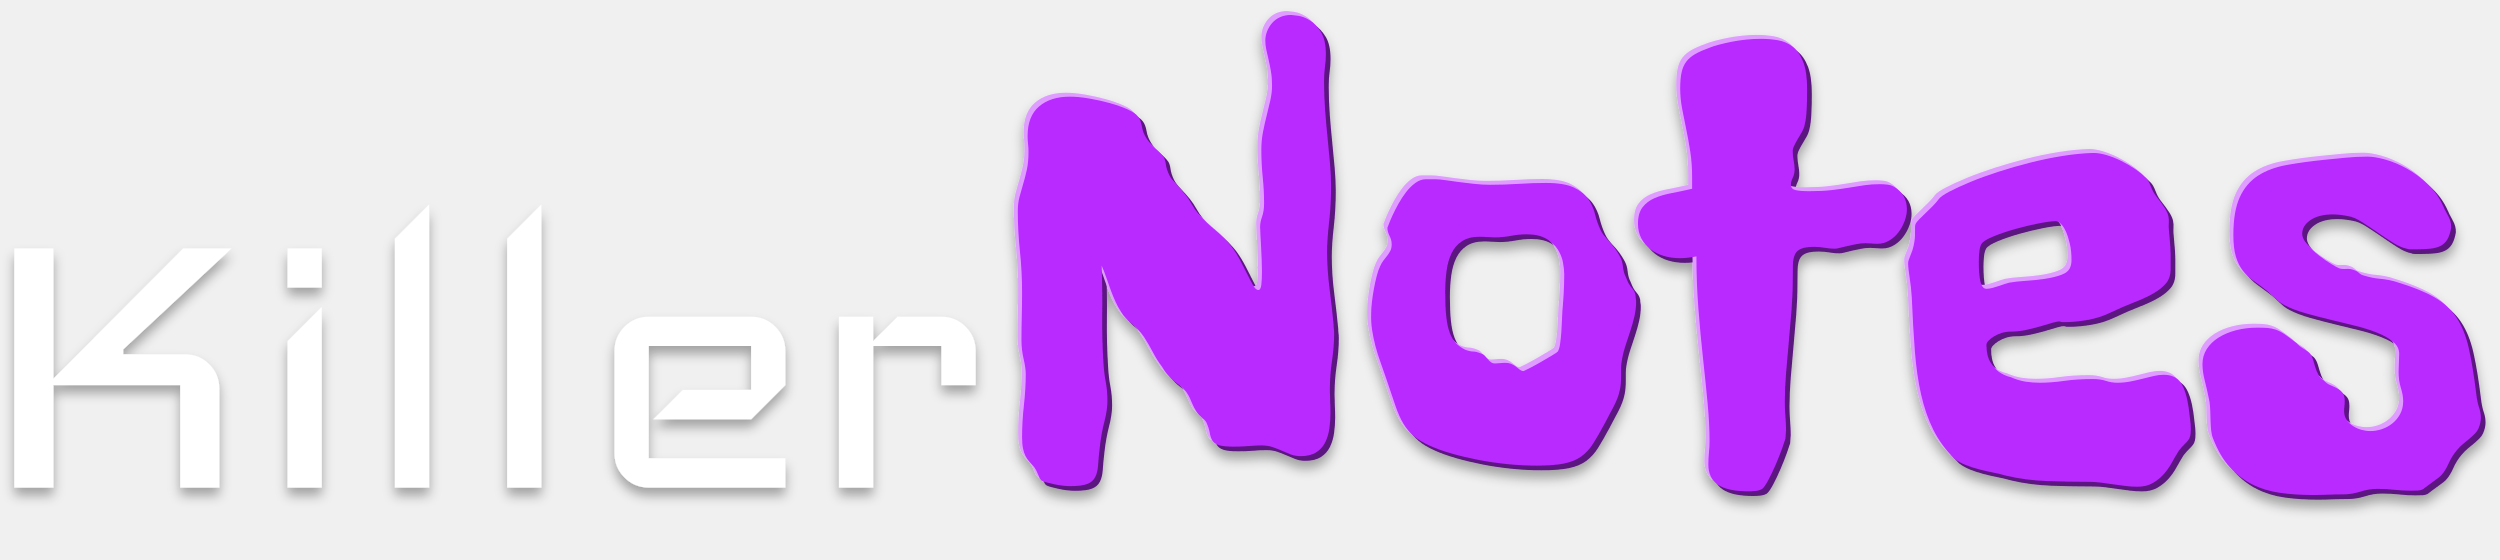
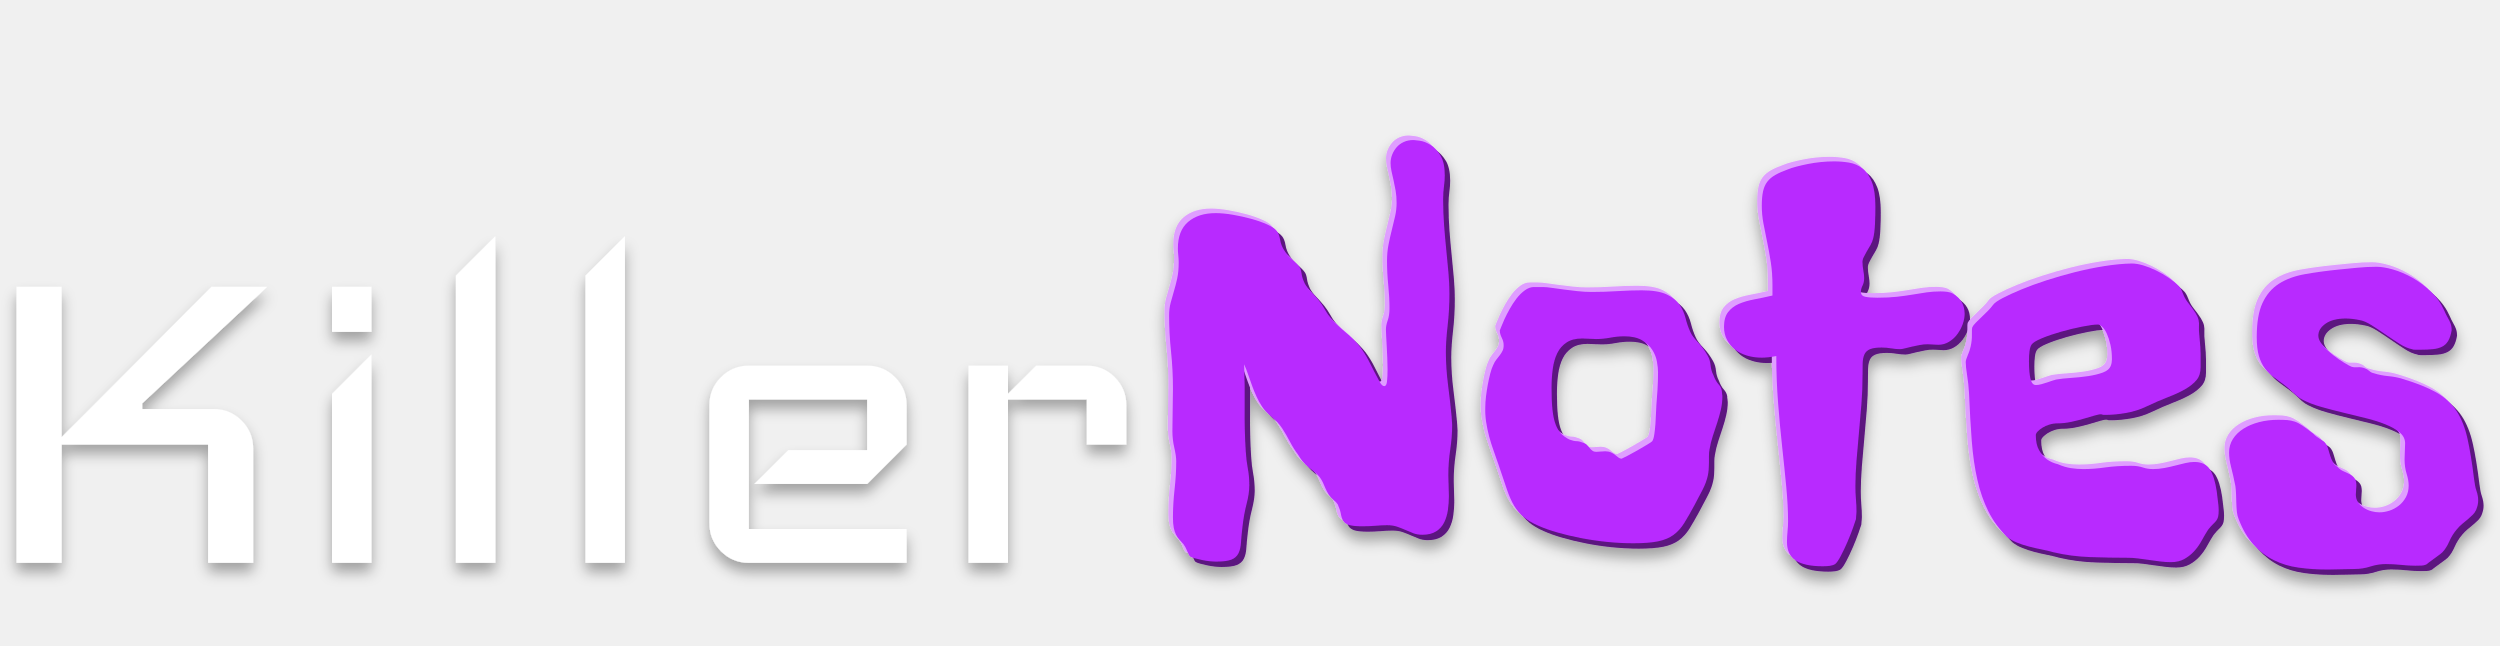
- <svg xmlns="http://www.w3.org/2000/svg" viewBox="0 0 6974 1560" role="img" aria-label="KillerNotes">
+ <svg xmlns="http://www.w3.org/2000/svg" viewBox="0 0 6041 1560" role="img" aria-label="KillerNotes">
  <defs>
    <filter id="ds" x="-12%" y="-25%" width="124%" height="150%">
      <feDropShadow dx="0" dy="-22" stdDeviation="17" flood-color="#000000" flood-opacity="0.33" />
    </filter>
  </defs>
  <g transform="translate(40,1360) scale(1,-1)" filter="url(#ds)">
    <g fill="#ffffff" transform="scale(1.3612) translate(-90,0)">
      <path d="M535 490 313 283V273H440Q469 273 489.5 252.5Q510 232 510 203V0H430V210H170V0H90V490H170V223L436 490Z" transform="translate(0,0)" />
      <path d="M140 410H70V490H140ZM140 0H70V300L140 370Z" transform="translate(580,0)" />
      <path d="M150 0H80V510L150 580Z" transform="translate(790,0)" />
      <path d="M150 0H80V510L150 580Z" transform="translate(1020,0)" />
      <path d="M420 0H140Q111 0 90.5 20.5Q70 41 70 70V280Q70 309 90.5 329.5Q111 350 140 350H350Q379 350 399.5 329.5Q420 309 420 280V210L350 140H150L210 200H350V290H140V60H420Z" transform="translate(1250,0)" />
      <path d="M350 210H280V290H140V0H70V350H140V300L190 350H280Q309 350 329.5 329.5Q350 309 350 280Z" transform="translate(1710,0)" />
    </g>
    <g transform="translate(13,-13)">
-       <g fill="#5c147f" stroke="#5c147f" stroke-width="0" transform="translate(2736.1,17.5) scale(0.8535)">
+       <g fill="#5c147f" stroke="#5c147f" stroke-width="0" transform="translate(2736.1,13.5) scale(0.6615)">
        <path d="M1106 514Q1106 506 1107.0 498.5Q1108 491 1108 483Q1108 440 1101.0 393.5Q1094 347 1094 299Q1094 282 1095.0 262.5Q1096 243 1096 223Q1096 198 1092.5 173.0Q1089 148 1079.0 127.5Q1069 107 1049.5 94.5Q1030 82 999 82Q981 82 966.5 87.5Q952 93 937.5 99.5Q923 106 907.0 111.5Q891 117 870 117Q853 117 829.0 115.0Q805 113 780 113Q746 113 731.0 118.0Q716 123 710.0 133.0Q704 143 701.5 158.0Q699 173 690 193Q685 201 675.0 209.0Q665 217 657 229Q649 242 644.5 253.0Q640 264 635.5 273.5Q631 283 624.5 292.0Q618 301 606 311Q594 320 586.5 326.0Q579 332 573.0 338.0Q567 344 560.5 352.0Q554 360 545 375Q529 396 516.0 421.0Q503 446 487 471Q470 496 447.0 514.5Q424 533 412 553Q402 568 393.5 586.5Q385 605 377.5 625.5Q370 646 363.0 666.5Q356 687 348 705Q351 626 350.0 546.0Q349 466 354 387Q356 353 361.5 324.5Q367 296 367 262Q367 233 357.0 194.5Q347 156 342 111Q338 77 336.5 53.0Q335 29 327.0 13.5Q319 -2 301.0 -9.0Q283 -16 246 -16Q235 -16 221.0 -14.5Q207 -13 193.5 -10.0Q180 -7 168.5 -4.0Q157 -1 152 2Q147 5 141.0 20.5Q135 36 127 47Q118 57 111.0 65.0Q104 73 99.0 83.0Q94 93 91.0 107.5Q88 122 88 145Q88 195 94.0 248.5Q100 302 100 350Q100 370 93.0 400.0Q86 430 86 461Q86 501 87.0 539.5Q88 578 88 616Q88 685 81.0 751.5Q74 818 74 883Q74 908 79.5 929.0Q85 950 91.5 971.5Q98 993 103.5 1018.0Q109 1043 109 1077Q109 1090 107.5 1103.0Q106 1116 106 1128Q106 1193 143.5 1225.0Q181 1257 244 1257Q272 1257 307.0 1251.0Q342 1245 374.5 1236.0Q407 1227 432.5 1215.5Q458 1204 467 1192Q476 1181 479.5 1160.0Q483 1139 494 1122Q506 1102 524.5 1086.5Q543 1071 551 1059Q556 1051 558.0 1035.5Q560 1020 569 1001Q576 987 591.5 971.0Q607 955 621 938Q633 923 643.0 905.0Q653 887 664 874Q691 844 720.5 820.0Q750 796 772 768Q789 745 802.0 720.0Q815 695 825.5 674.0Q836 653 844.0 639.0Q852 625 860 625Q868 625 870.0 642.5Q872 660 872 686Q872 705 871.0 727.0Q870 749 869.0 769.5Q868 790 867.0 806.5Q866 823 866 831Q866 847 872.5 865.0Q879 883 879 909Q879 950 874.5 994.0Q870 1038 870 1083Q870 1114 875.5 1142.0Q881 1170 887.5 1195.5Q894 1221 899.5 1245.5Q905 1270 905 1294Q905 1319 901.5 1339.0Q898 1359 894.0 1376.5Q890 1394 886.5 1409.5Q883 1425 883 1440Q883 1456 889.0 1471.0Q895 1486 905.5 1498.0Q916 1510 931.5 1517.0Q947 1524 967 1524Q971 1524 989.5 1521.5Q1008 1519 1028.5 1506.5Q1049 1494 1065.0 1468.0Q1081 1442 1081 1395Q1081 1375 1078.0 1354.0Q1075 1333 1075 1307Q1075 1259 1078.5 1212.5Q1082 1166 1086.5 1122.5Q1091 1079 1094.5 1038.5Q1098 998 1098 963Q1098 903 1091.5 846.5Q1085 790 1085 750Q1085 691 1093.0 629.0Q1101 567 1106 514Z" transform="translate(0,0)" />
        <path d="M903 608Q903 602 904.0 597.0Q905 592 905 586Q905 563 899.5 539.0Q894 515 886.0 491.0Q878 467 870.0 442.5Q862 418 858 393Q856 383 856.0 370.5Q856 358 856.0 345.0Q856 332 855.0 320.0Q854 308 852 299Q847 274 832.0 245.0Q817 216 803 190Q782 151 765.5 124.5Q749 98 726.5 81.5Q704 65 670.0 58.0Q636 51 580 51Q532 51 483.0 56.0Q434 61 388.0 70.0Q342 79 302.0 90.5Q262 102 233 115Q199 130 179.0 147.0Q159 164 144.5 188.0Q130 212 118.0 247.5Q106 283 88 336Q79 363 69.5 389.0Q60 415 53.0 441.5Q46 468 42.0 494.5Q38 521 39 549Q39 565 41.5 586.5Q44 608 48.0 629.5Q52 651 57.0 670.5Q62 690 68 702Q73 714 79.5 722.0Q86 730 92.0 738.0Q98 746 102.0 754.0Q106 762 106 774Q106 783 104.0 789.5Q102 796 99.0 802.0Q96 808 94.0 814.5Q92 821 92 829Q92 828 96.5 840.0Q101 852 109.0 869.5Q117 887 128.5 907.5Q140 928 153.5 945.5Q167 963 183.5 975.0Q200 987 217 987H240H248Q262 987 282.0 984.0Q302 981 325.5 978.0Q349 975 375.5 972.0Q402 969 428 969Q474 969 521.0 972.0Q568 975 610 975Q670 975 701.5 960.0Q733 945 748.5 922.5Q764 900 770.5 873.5Q777 847 788 823Q796 805 816.0 784.5Q836 764 852 735Q860 721 862.0 701.0Q864 681 872 666Q880 644 890.5 632.5Q901 621 903 608ZM664 557Q666 577 668.0 610.5Q670 644 670 676Q670 692 666.0 714.5Q662 737 649.0 757.5Q636 778 611.5 792.5Q587 807 547 807Q522 807 495.5 802.0Q469 797 444 797Q432 797 419.0 798.0Q406 799 393 799Q358 799 336.0 784.5Q314 770 302.0 745.5Q290 721 285.5 688.0Q281 655 281 618Q281 570 284.5 538.0Q288 506 296.0 485.0Q304 464 316.0 451.5Q328 439 346 430Q362 424 372.0 424.0Q382 424 397 418Q406 415 411.0 409.5Q416 404 420.5 398.5Q425 393 430.5 389.0Q436 385 444 385Q451 385 459.5 386.0Q468 387 477 387Q489 387 498.0 383.0Q507 379 513.5 373.5Q520 368 525.5 364.0Q531 360 537 360Q540 361 557.5 370.0Q575 379 595.0 390.5Q615 402 631.5 412.0Q648 422 649 424Q654 432 656.5 449.5Q659 467 660.5 487.0Q662 507 662.5 526.0Q663 545 664 557Z" transform="translate(1190,0)" />
        <path d="M811 963Q854 938 854 889Q854 871 847.0 851.5Q840 832 827.5 815.0Q815 798 797.0 787.0Q779 776 758 776Q748 776 738.0 777.0Q728 778 719 778Q704 778 689.0 775.0Q674 772 660.5 769.0Q647 766 636.0 763.0Q625 760 618 760Q603 760 585.5 763.0Q568 766 551 766Q523 766 508.5 760.0Q494 754 488.0 741.0Q482 728 481.5 707.5Q481 687 481 659Q481 612 477.0 560.0Q473 508 468.0 455.5Q463 403 459.0 352.5Q455 302 455 260Q455 234 457.0 211.0Q459 188 459 166Q459 160 458.0 152.5Q457 145 457 139Q455 132 446.5 108.0Q438 84 426.0 56.0Q414 28 401.5 4.5Q389 -19 381 -25Q373 -30 361.5 -31.5Q350 -33 336 -33Q268 -33 236.5 -11.5Q205 10 205 55Q205 74 207.0 94.0Q209 114 209 131Q209 187 202.5 256.0Q196 325 187.5 402.5Q179 480 172.5 564.0Q166 648 166 735Q137 729 113 729Q84 729 59.0 736.5Q34 744 15.5 758.5Q-3 773 -14.0 794.0Q-25 815 -25 842Q-25 876 -10.0 895.5Q5 915 29.5 925.5Q54 936 86.0 942.0Q118 948 152 956V993Q152 1038 146.0 1077.0Q140 1116 132.5 1151.5Q125 1187 119.0 1219.5Q113 1252 113 1284Q113 1315 117.5 1336.0Q122 1357 133.0 1371.5Q144 1386 162.5 1396.5Q181 1407 209 1417Q221 1422 240.0 1427.0Q259 1432 281.5 1436.5Q304 1441 328.5 1443.5Q353 1446 377 1446Q405 1446 432.0 1441.5Q459 1437 480.5 1420.5Q502 1404 515.0 1371.0Q528 1338 528 1280Q528 1249 526.5 1217.0Q525 1185 520 1165Q517 1152 510.0 1140.0Q503 1128 496.5 1117.0Q490 1106 485.0 1095.5Q480 1085 481 1075Q481 1064 484.0 1047.5Q487 1031 487 1020Q487 1004 481.0 992.0Q475 980 475 969Q475 955 490.5 951.5Q506 948 535 948Q576 948 607.0 951.5Q638 955 664.5 959.5Q691 964 715.0 967.5Q739 971 766 971Q778 971 790.0 969.5Q802 968 811 963Z" transform="translate(2126,0)" />
        <path d="M956 240Q958 220 960.5 203.0Q963 186 963 172Q963 156 961.0 148.0Q959 140 954.5 134.0Q950 128 942.5 121.0Q935 114 924 100Q912 81 900.5 60.0Q889 39 873.5 22.0Q858 5 837.5 -6.5Q817 -18 788 -18Q770 -18 749.5 -15.5Q729 -13 708.5 -10.0Q688 -7 668.5 -4.5Q649 -2 633 -2Q564 -2 493.5 0.5Q423 3 360 18Q339 24 316.0 28.5Q293 33 270.0 39.0Q247 45 226.0 53.5Q205 62 190 74Q147 117 121.5 168.0Q96 219 81.5 283.0Q67 347 61.0 425.0Q55 503 51 600Q49 634 44.0 665.0Q39 696 39 713Q39 721 46.5 738.0Q54 755 57 770Q62 792 61.5 813.5Q61 835 63 840Q66 847 75.5 856.5Q85 866 96.5 877.0Q108 888 119.5 899.5Q131 911 139 922Q146 932 173.5 946.5Q201 961 242.0 978.0Q283 995 334.0 1011.5Q385 1028 438.5 1041.5Q492 1055 545.5 1063.5Q599 1072 645 1073Q664 1073 687.5 1066.0Q711 1059 734.5 1047.5Q758 1036 780.0 1021.0Q802 1006 817 991Q825 983 832.0 964.5Q839 946 848 934Q870 906 878.5 892.0Q887 878 889.5 867.0Q892 856 891.0 843.0Q890 830 893 803Q895 782 896.0 768.0Q897 754 897.0 742.0Q897 730 897.0 719.0Q897 708 897 694Q897 665 882.0 647.0Q867 629 841.0 614.0Q815 599 778.5 585.0Q742 571 700 551Q665 534 625.0 527.0Q585 520 551 520Q546 520 543.0 520.0Q540 520 535 522Q528 523 511.0 518.0Q494 513 472.0 506.5Q450 500 424.5 494.5Q399 489 375 489Q359 489 344.5 484.5Q330 480 319.0 473.0Q308 466 301.5 459.0Q295 452 295 446Q295 411 307.5 390.0Q320 369 335 358Q353 345 375 340Q400 329 423.0 325.5Q446 322 469 322Q507 322 548.5 328.0Q590 334 643 334Q668 334 685.5 328.0Q703 322 723 322Q744 322 765.0 326.0Q786 330 805.0 335.0Q824 340 841.5 344.0Q859 348 874 348Q913 348 930.5 321.5Q948 295 956 240ZM569 700Q571 705 572.0 711.0Q573 717 573 723Q573 753 567.5 776.5Q562 800 554.5 816.5Q547 833 538.0 841.5Q529 850 522 850Q503 850 465.0 842.5Q427 835 388.0 824.0Q349 813 317.5 800.0Q286 787 279 776Q274 768 272.0 752.5Q270 737 270 717Q270 675 275.5 652.0Q281 629 295 629Q304 629 315.0 632.0Q326 635 336.5 638.5Q347 642 355.5 645.0Q364 648 369 649Q391 653 423.0 655.0Q455 657 485.5 661.5Q516 666 539.5 674.5Q563 683 569 700Z" transform="translate(2945,0)" />
        <path d="M918 172Q914 163 906.0 155.0Q898 147 888.5 139.0Q879 131 868.5 122.5Q858 114 848 102Q831 82 820.5 58.0Q810 34 797 20Q797 19 787.5 11.5Q778 4 766.5 -4.0Q755 -12 746.0 -19.0Q737 -26 739 -25Q730 -30 719.5 -30.5Q709 -31 696 -31Q672 -31 644.0 -28.0Q616 -25 588 -25Q560 -25 532.0 -34.0Q504 -43 475 -43Q450 -43 426.0 -44.0Q402 -45 377 -45Q319 -45 269.5 -38.0Q220 -31 179.0 -10.5Q138 10 105.5 46.0Q73 82 51 139Q46 151 44.5 165.5Q43 180 42.5 196.0Q42 212 41.5 228.5Q41 245 39 260Q31 300 23.5 329.0Q16 358 16 383Q16 410 30.0 432.0Q44 454 68.5 469.5Q93 485 125.5 493.5Q158 502 195 502Q215 502 228.5 501.0Q242 500 255.5 495.5Q269 491 284.5 480.5Q300 470 324 451Q333 441 347.5 432.5Q362 424 367 418Q374 409 377.5 397.0Q381 385 385.0 372.0Q389 359 395.0 348.0Q401 337 412 330Q422 319 434.0 314.0Q446 309 456.5 303.5Q467 298 474.0 289.0Q481 280 481 262Q481 253 480.0 245.0Q479 237 479 229Q479 213 487.0 201.0Q495 189 508.0 180.5Q521 172 536.0 168.0Q551 164 565 164Q583 164 601.5 170.0Q620 176 636.0 188.5Q652 201 662.0 219.5Q672 238 672 262Q672 281 664.5 305.0Q657 329 657 358Q657 372 658.0 387.5Q659 403 659 416Q659 439 639.5 455.5Q620 472 588.0 485.0Q556 498 515.5 508.0Q475 518 433.5 528.0Q392 538 353.0 549.0Q314 560 285 575Q269 583 253.5 598.5Q238 614 221 627Q200 643 181.0 656.5Q162 670 147.5 689.0Q133 708 125.0 735.0Q117 762 117 805Q117 883 138.0 928.5Q159 974 198.0 999.0Q237 1024 293.0 1034.0Q349 1044 418 1051Q449 1054 484.5 1057.5Q520 1061 555 1061Q580 1061 615.0 1051.0Q650 1041 685.5 1021.0Q721 1001 753.0 970.5Q785 940 803 899Q808 887 813.0 878.5Q818 870 821.5 862.5Q825 855 827.0 847.5Q829 840 829 829Q825 805 816.5 790.5Q808 776 794.0 769.0Q780 762 760.5 760.0Q741 758 715 758Q704 758 695.5 758.0Q687 758 684 760Q663 764 638.0 780.0Q613 796 587.0 814.0Q561 832 536.5 847.5Q512 863 494 866Q465 872 442 872Q396 872 369.0 853.5Q342 835 342 809Q342 793 358.5 774.0Q375 755 396.0 738.5Q417 722 437.0 710.0Q457 698 463 696Q471 693 485.5 694.0Q500 695 512 690Q521 687 528.0 680.5Q535 674 545 672Q570 664 598.0 661.5Q626 659 651 651Q727 628 773.0 602.0Q819 576 846.0 535.5Q873 495 886.5 435.0Q900 375 911 285Q914 259 920.0 241.5Q926 224 926 207Q926 191 918 172Z" transform="translate(3930,0)" />
      </g>
    </g>
    <g transform="translate(-11,11)">
-       <g fill="#df9eff" stroke="#df9eff" stroke-width="0" transform="translate(2736.1,17.5) scale(0.8535)">
+       <g fill="#df9eff" stroke="#df9eff" stroke-width="0" transform="translate(2736.1,13.5) scale(0.6615)">
        <path d="M1106 514Q1106 506 1107.0 498.5Q1108 491 1108 483Q1108 440 1101.0 393.5Q1094 347 1094 299Q1094 282 1095.0 262.5Q1096 243 1096 223Q1096 198 1092.5 173.0Q1089 148 1079.0 127.5Q1069 107 1049.5 94.5Q1030 82 999 82Q981 82 966.5 87.5Q952 93 937.5 99.5Q923 106 907.0 111.5Q891 117 870 117Q853 117 829.0 115.0Q805 113 780 113Q746 113 731.0 118.0Q716 123 710.0 133.0Q704 143 701.5 158.0Q699 173 690 193Q685 201 675.0 209.0Q665 217 657 229Q649 242 644.5 253.0Q640 264 635.5 273.5Q631 283 624.5 292.0Q618 301 606 311Q594 320 586.5 326.0Q579 332 573.0 338.0Q567 344 560.5 352.0Q554 360 545 375Q529 396 516.0 421.0Q503 446 487 471Q470 496 447.0 514.5Q424 533 412 553Q402 568 393.5 586.5Q385 605 377.5 625.5Q370 646 363.0 666.5Q356 687 348 705Q351 626 350.0 546.0Q349 466 354 387Q356 353 361.5 324.5Q367 296 367 262Q367 233 357.0 194.5Q347 156 342 111Q338 77 336.5 53.0Q335 29 327.0 13.5Q319 -2 301.0 -9.0Q283 -16 246 -16Q235 -16 221.0 -14.5Q207 -13 193.5 -10.0Q180 -7 168.5 -4.0Q157 -1 152 2Q147 5 141.0 20.5Q135 36 127 47Q118 57 111.0 65.0Q104 73 99.0 83.0Q94 93 91.0 107.5Q88 122 88 145Q88 195 94.0 248.5Q100 302 100 350Q100 370 93.0 400.0Q86 430 86 461Q86 501 87.0 539.5Q88 578 88 616Q88 685 81.0 751.5Q74 818 74 883Q74 908 79.5 929.0Q85 950 91.5 971.5Q98 993 103.5 1018.0Q109 1043 109 1077Q109 1090 107.5 1103.0Q106 1116 106 1128Q106 1193 143.5 1225.0Q181 1257 244 1257Q272 1257 307.0 1251.0Q342 1245 374.5 1236.0Q407 1227 432.5 1215.5Q458 1204 467 1192Q476 1181 479.5 1160.0Q483 1139 494 1122Q506 1102 524.5 1086.5Q543 1071 551 1059Q556 1051 558.0 1035.5Q560 1020 569 1001Q576 987 591.5 971.0Q607 955 621 938Q633 923 643.0 905.0Q653 887 664 874Q691 844 720.5 820.0Q750 796 772 768Q789 745 802.0 720.0Q815 695 825.5 674.0Q836 653 844.0 639.0Q852 625 860 625Q868 625 870.0 642.5Q872 660 872 686Q872 705 871.0 727.0Q870 749 869.0 769.5Q868 790 867.0 806.5Q866 823 866 831Q866 847 872.5 865.0Q879 883 879 909Q879 950 874.5 994.0Q870 1038 870 1083Q870 1114 875.5 1142.0Q881 1170 887.5 1195.5Q894 1221 899.5 1245.5Q905 1270 905 1294Q905 1319 901.5 1339.0Q898 1359 894.0 1376.5Q890 1394 886.5 1409.5Q883 1425 883 1440Q883 1456 889.0 1471.0Q895 1486 905.5 1498.0Q916 1510 931.5 1517.0Q947 1524 967 1524Q971 1524 989.5 1521.5Q1008 1519 1028.5 1506.5Q1049 1494 1065.0 1468.0Q1081 1442 1081 1395Q1081 1375 1078.0 1354.0Q1075 1333 1075 1307Q1075 1259 1078.5 1212.5Q1082 1166 1086.5 1122.5Q1091 1079 1094.5 1038.5Q1098 998 1098 963Q1098 903 1091.5 846.5Q1085 790 1085 750Q1085 691 1093.0 629.0Q1101 567 1106 514Z" transform="translate(0,0)" />
        <path d="M903 608Q903 602 904.0 597.0Q905 592 905 586Q905 563 899.5 539.0Q894 515 886.0 491.0Q878 467 870.0 442.5Q862 418 858 393Q856 383 856.0 370.5Q856 358 856.0 345.0Q856 332 855.0 320.0Q854 308 852 299Q847 274 832.0 245.0Q817 216 803 190Q782 151 765.5 124.5Q749 98 726.5 81.5Q704 65 670.0 58.0Q636 51 580 51Q532 51 483.0 56.0Q434 61 388.0 70.0Q342 79 302.0 90.5Q262 102 233 115Q199 130 179.0 147.0Q159 164 144.5 188.0Q130 212 118.0 247.5Q106 283 88 336Q79 363 69.5 389.0Q60 415 53.0 441.5Q46 468 42.0 494.5Q38 521 39 549Q39 565 41.5 586.5Q44 608 48.0 629.5Q52 651 57.0 670.5Q62 690 68 702Q73 714 79.5 722.0Q86 730 92.0 738.0Q98 746 102.0 754.0Q106 762 106 774Q106 783 104.0 789.5Q102 796 99.0 802.0Q96 808 94.0 814.5Q92 821 92 829Q92 828 96.5 840.0Q101 852 109.0 869.5Q117 887 128.5 907.5Q140 928 153.5 945.5Q167 963 183.5 975.0Q200 987 217 987H240H248Q262 987 282.0 984.0Q302 981 325.5 978.0Q349 975 375.5 972.0Q402 969 428 969Q474 969 521.0 972.0Q568 975 610 975Q670 975 701.5 960.0Q733 945 748.5 922.5Q764 900 770.5 873.5Q777 847 788 823Q796 805 816.0 784.5Q836 764 852 735Q860 721 862.0 701.0Q864 681 872 666Q880 644 890.5 632.5Q901 621 903 608ZM664 557Q666 577 668.0 610.5Q670 644 670 676Q670 692 666.0 714.5Q662 737 649.0 757.5Q636 778 611.5 792.5Q587 807 547 807Q522 807 495.5 802.0Q469 797 444 797Q432 797 419.0 798.0Q406 799 393 799Q358 799 336.0 784.5Q314 770 302.0 745.5Q290 721 285.5 688.0Q281 655 281 618Q281 570 284.5 538.0Q288 506 296.0 485.0Q304 464 316.0 451.5Q328 439 346 430Q362 424 372.0 424.0Q382 424 397 418Q406 415 411.0 409.5Q416 404 420.5 398.5Q425 393 430.5 389.0Q436 385 444 385Q451 385 459.5 386.0Q468 387 477 387Q489 387 498.0 383.0Q507 379 513.5 373.5Q520 368 525.5 364.0Q531 360 537 360Q540 361 557.5 370.0Q575 379 595.0 390.5Q615 402 631.5 412.0Q648 422 649 424Q654 432 656.5 449.5Q659 467 660.5 487.0Q662 507 662.5 526.0Q663 545 664 557Z" transform="translate(1190,0)" />
        <path d="M811 963Q854 938 854 889Q854 871 847.0 851.5Q840 832 827.5 815.0Q815 798 797.0 787.0Q779 776 758 776Q748 776 738.0 777.0Q728 778 719 778Q704 778 689.0 775.0Q674 772 660.5 769.0Q647 766 636.0 763.0Q625 760 618 760Q603 760 585.5 763.0Q568 766 551 766Q523 766 508.5 760.0Q494 754 488.0 741.0Q482 728 481.5 707.5Q481 687 481 659Q481 612 477.0 560.0Q473 508 468.0 455.5Q463 403 459.0 352.5Q455 302 455 260Q455 234 457.0 211.0Q459 188 459 166Q459 160 458.0 152.5Q457 145 457 139Q455 132 446.5 108.0Q438 84 426.0 56.0Q414 28 401.5 4.5Q389 -19 381 -25Q373 -30 361.5 -31.5Q350 -33 336 -33Q268 -33 236.5 -11.5Q205 10 205 55Q205 74 207.0 94.0Q209 114 209 131Q209 187 202.5 256.0Q196 325 187.5 402.5Q179 480 172.5 564.0Q166 648 166 735Q137 729 113 729Q84 729 59.0 736.5Q34 744 15.5 758.5Q-3 773 -14.0 794.0Q-25 815 -25 842Q-25 876 -10.0 895.5Q5 915 29.5 925.5Q54 936 86.0 942.0Q118 948 152 956V993Q152 1038 146.0 1077.0Q140 1116 132.5 1151.5Q125 1187 119.0 1219.5Q113 1252 113 1284Q113 1315 117.5 1336.0Q122 1357 133.0 1371.5Q144 1386 162.5 1396.5Q181 1407 209 1417Q221 1422 240.0 1427.0Q259 1432 281.5 1436.5Q304 1441 328.5 1443.5Q353 1446 377 1446Q405 1446 432.0 1441.5Q459 1437 480.5 1420.5Q502 1404 515.0 1371.0Q528 1338 528 1280Q528 1249 526.5 1217.0Q525 1185 520 1165Q517 1152 510.0 1140.0Q503 1128 496.5 1117.0Q490 1106 485.0 1095.5Q480 1085 481 1075Q481 1064 484.0 1047.5Q487 1031 487 1020Q487 1004 481.0 992.0Q475 980 475 969Q475 955 490.5 951.5Q506 948 535 948Q576 948 607.0 951.5Q638 955 664.5 959.5Q691 964 715.0 967.5Q739 971 766 971Q778 971 790.0 969.5Q802 968 811 963Z" transform="translate(2126,0)" />
        <path d="M956 240Q958 220 960.5 203.0Q963 186 963 172Q963 156 961.0 148.0Q959 140 954.5 134.0Q950 128 942.5 121.0Q935 114 924 100Q912 81 900.5 60.0Q889 39 873.5 22.0Q858 5 837.5 -6.5Q817 -18 788 -18Q770 -18 749.5 -15.5Q729 -13 708.5 -10.0Q688 -7 668.5 -4.5Q649 -2 633 -2Q564 -2 493.5 0.5Q423 3 360 18Q339 24 316.0 28.5Q293 33 270.0 39.0Q247 45 226.0 53.5Q205 62 190 74Q147 117 121.5 168.0Q96 219 81.5 283.0Q67 347 61.0 425.0Q55 503 51 600Q49 634 44.0 665.0Q39 696 39 713Q39 721 46.5 738.0Q54 755 57 770Q62 792 61.5 813.5Q61 835 63 840Q66 847 75.5 856.5Q85 866 96.5 877.0Q108 888 119.5 899.5Q131 911 139 922Q146 932 173.5 946.5Q201 961 242.0 978.0Q283 995 334.0 1011.5Q385 1028 438.5 1041.5Q492 1055 545.5 1063.5Q599 1072 645 1073Q664 1073 687.5 1066.0Q711 1059 734.5 1047.5Q758 1036 780.0 1021.0Q802 1006 817 991Q825 983 832.0 964.5Q839 946 848 934Q870 906 878.5 892.0Q887 878 889.5 867.0Q892 856 891.0 843.0Q890 830 893 803Q895 782 896.0 768.0Q897 754 897.0 742.0Q897 730 897.0 719.0Q897 708 897 694Q897 665 882.0 647.0Q867 629 841.0 614.0Q815 599 778.5 585.0Q742 571 700 551Q665 534 625.0 527.0Q585 520 551 520Q546 520 543.0 520.0Q540 520 535 522Q528 523 511.0 518.0Q494 513 472.0 506.5Q450 500 424.5 494.5Q399 489 375 489Q359 489 344.5 484.5Q330 480 319.0 473.0Q308 466 301.5 459.0Q295 452 295 446Q295 411 307.5 390.0Q320 369 335 358Q353 345 375 340Q400 329 423.0 325.5Q446 322 469 322Q507 322 548.5 328.0Q590 334 643 334Q668 334 685.5 328.0Q703 322 723 322Q744 322 765.0 326.0Q786 330 805.0 335.0Q824 340 841.5 344.0Q859 348 874 348Q913 348 930.5 321.5Q948 295 956 240ZM569 700Q571 705 572.0 711.0Q573 717 573 723Q573 753 567.5 776.5Q562 800 554.5 816.5Q547 833 538.0 841.5Q529 850 522 850Q503 850 465.0 842.5Q427 835 388.0 824.0Q349 813 317.5 800.0Q286 787 279 776Q274 768 272.0 752.5Q270 737 270 717Q270 675 275.5 652.0Q281 629 295 629Q304 629 315.0 632.0Q326 635 336.5 638.5Q347 642 355.5 645.0Q364 648 369 649Q391 653 423.0 655.0Q455 657 485.5 661.5Q516 666 539.5 674.5Q563 683 569 700Z" transform="translate(2945,0)" />
        <path d="M918 172Q914 163 906.0 155.0Q898 147 888.5 139.0Q879 131 868.5 122.5Q858 114 848 102Q831 82 820.5 58.0Q810 34 797 20Q797 19 787.5 11.5Q778 4 766.5 -4.0Q755 -12 746.0 -19.0Q737 -26 739 -25Q730 -30 719.5 -30.5Q709 -31 696 -31Q672 -31 644.0 -28.0Q616 -25 588 -25Q560 -25 532.0 -34.0Q504 -43 475 -43Q450 -43 426.0 -44.0Q402 -45 377 -45Q319 -45 269.5 -38.0Q220 -31 179.0 -10.5Q138 10 105.5 46.0Q73 82 51 139Q46 151 44.5 165.5Q43 180 42.5 196.0Q42 212 41.5 228.5Q41 245 39 260Q31 300 23.5 329.0Q16 358 16 383Q16 410 30.0 432.0Q44 454 68.5 469.5Q93 485 125.5 493.5Q158 502 195 502Q215 502 228.5 501.0Q242 500 255.5 495.5Q269 491 284.5 480.5Q300 470 324 451Q333 441 347.5 432.5Q362 424 367 418Q374 409 377.5 397.0Q381 385 385.0 372.0Q389 359 395.0 348.0Q401 337 412 330Q422 319 434.0 314.0Q446 309 456.5 303.5Q467 298 474.0 289.0Q481 280 481 262Q481 253 480.0 245.0Q479 237 479 229Q479 213 487.0 201.0Q495 189 508.0 180.5Q521 172 536.0 168.0Q551 164 565 164Q583 164 601.5 170.0Q620 176 636.0 188.5Q652 201 662.0 219.5Q672 238 672 262Q672 281 664.5 305.0Q657 329 657 358Q657 372 658.0 387.5Q659 403 659 416Q659 439 639.5 455.5Q620 472 588.0 485.0Q556 498 515.5 508.0Q475 518 433.5 528.0Q392 538 353.0 549.0Q314 560 285 575Q269 583 253.5 598.5Q238 614 221 627Q200 643 181.0 656.5Q162 670 147.5 689.0Q133 708 125.0 735.0Q117 762 117 805Q117 883 138.0 928.5Q159 974 198.0 999.0Q237 1024 293.0 1034.0Q349 1044 418 1051Q449 1054 484.5 1057.5Q520 1061 555 1061Q580 1061 615.0 1051.0Q650 1041 685.5 1021.0Q721 1001 753.0 970.5Q785 940 803 899Q808 887 813.0 878.5Q818 870 821.5 862.5Q825 855 827.0 847.5Q829 840 829 829Q825 805 816.5 790.5Q808 776 794.0 769.0Q780 762 760.5 760.0Q741 758 715 758Q704 758 695.5 758.0Q687 758 684 760Q663 764 638.0 780.0Q613 796 587.0 814.0Q561 832 536.5 847.5Q512 863 494 866Q465 872 442 872Q396 872 369.0 853.5Q342 835 342 809Q342 793 358.5 774.0Q375 755 396.0 738.5Q417 722 437.0 710.0Q457 698 463 696Q471 693 485.5 694.0Q500 695 512 690Q521 687 528.0 680.5Q535 674 545 672Q570 664 598.0 661.5Q626 659 651 651Q727 628 773.0 602.0Q819 576 846.0 535.5Q873 495 886.5 435.0Q900 375 911 285Q914 259 920.0 241.5Q926 224 926 207Q926 191 918 172Z" transform="translate(3930,0)" />
      </g>
    </g>
-     <g fill="#b829ff" stroke="#b829ff" stroke-width="0" transform="translate(2736.1,17.5) scale(0.8535)">
+     <g fill="#b829ff" stroke="#b829ff" stroke-width="0" transform="translate(2736.1,13.5) scale(0.6615)">
      <path d="M1106 514Q1106 506 1107.0 498.5Q1108 491 1108 483Q1108 440 1101.0 393.5Q1094 347 1094 299Q1094 282 1095.0 262.5Q1096 243 1096 223Q1096 198 1092.5 173.0Q1089 148 1079.0 127.5Q1069 107 1049.5 94.5Q1030 82 999 82Q981 82 966.5 87.5Q952 93 937.5 99.5Q923 106 907.0 111.5Q891 117 870 117Q853 117 829.0 115.0Q805 113 780 113Q746 113 731.0 118.0Q716 123 710.0 133.0Q704 143 701.5 158.0Q699 173 690 193Q685 201 675.0 209.0Q665 217 657 229Q649 242 644.5 253.0Q640 264 635.5 273.5Q631 283 624.5 292.0Q618 301 606 311Q594 320 586.5 326.0Q579 332 573.0 338.0Q567 344 560.5 352.0Q554 360 545 375Q529 396 516.0 421.0Q503 446 487 471Q470 496 447.0 514.5Q424 533 412 553Q402 568 393.5 586.5Q385 605 377.5 625.5Q370 646 363.0 666.5Q356 687 348 705Q351 626 350.0 546.0Q349 466 354 387Q356 353 361.5 324.5Q367 296 367 262Q367 233 357.0 194.5Q347 156 342 111Q338 77 336.5 53.0Q335 29 327.0 13.5Q319 -2 301.0 -9.0Q283 -16 246 -16Q235 -16 221.0 -14.5Q207 -13 193.5 -10.0Q180 -7 168.5 -4.0Q157 -1 152 2Q147 5 141.0 20.5Q135 36 127 47Q118 57 111.0 65.0Q104 73 99.0 83.0Q94 93 91.0 107.5Q88 122 88 145Q88 195 94.0 248.5Q100 302 100 350Q100 370 93.0 400.0Q86 430 86 461Q86 501 87.0 539.5Q88 578 88 616Q88 685 81.0 751.5Q74 818 74 883Q74 908 79.5 929.0Q85 950 91.5 971.5Q98 993 103.5 1018.0Q109 1043 109 1077Q109 1090 107.5 1103.0Q106 1116 106 1128Q106 1193 143.5 1225.0Q181 1257 244 1257Q272 1257 307.0 1251.0Q342 1245 374.5 1236.0Q407 1227 432.5 1215.5Q458 1204 467 1192Q476 1181 479.5 1160.0Q483 1139 494 1122Q506 1102 524.5 1086.5Q543 1071 551 1059Q556 1051 558.0 1035.5Q560 1020 569 1001Q576 987 591.5 971.0Q607 955 621 938Q633 923 643.0 905.0Q653 887 664 874Q691 844 720.5 820.0Q750 796 772 768Q789 745 802.0 720.0Q815 695 825.5 674.0Q836 653 844.0 639.0Q852 625 860 625Q868 625 870.0 642.5Q872 660 872 686Q872 705 871.0 727.0Q870 749 869.0 769.5Q868 790 867.0 806.5Q866 823 866 831Q866 847 872.5 865.0Q879 883 879 909Q879 950 874.5 994.0Q870 1038 870 1083Q870 1114 875.5 1142.0Q881 1170 887.5 1195.5Q894 1221 899.5 1245.5Q905 1270 905 1294Q905 1319 901.5 1339.0Q898 1359 894.0 1376.5Q890 1394 886.5 1409.5Q883 1425 883 1440Q883 1456 889.0 1471.0Q895 1486 905.5 1498.0Q916 1510 931.5 1517.0Q947 1524 967 1524Q971 1524 989.5 1521.5Q1008 1519 1028.5 1506.5Q1049 1494 1065.0 1468.0Q1081 1442 1081 1395Q1081 1375 1078.0 1354.0Q1075 1333 1075 1307Q1075 1259 1078.5 1212.5Q1082 1166 1086.5 1122.5Q1091 1079 1094.5 1038.5Q1098 998 1098 963Q1098 903 1091.5 846.5Q1085 790 1085 750Q1085 691 1093.0 629.0Q1101 567 1106 514Z" transform="translate(0,0)" />
      <path d="M903 608Q903 602 904.0 597.0Q905 592 905 586Q905 563 899.5 539.0Q894 515 886.0 491.0Q878 467 870.0 442.5Q862 418 858 393Q856 383 856.0 370.5Q856 358 856.0 345.0Q856 332 855.0 320.0Q854 308 852 299Q847 274 832.0 245.0Q817 216 803 190Q782 151 765.5 124.5Q749 98 726.5 81.5Q704 65 670.0 58.0Q636 51 580 51Q532 51 483.0 56.0Q434 61 388.0 70.0Q342 79 302.0 90.5Q262 102 233 115Q199 130 179.0 147.0Q159 164 144.5 188.0Q130 212 118.0 247.5Q106 283 88 336Q79 363 69.5 389.0Q60 415 53.0 441.5Q46 468 42.0 494.5Q38 521 39 549Q39 565 41.5 586.5Q44 608 48.0 629.5Q52 651 57.0 670.5Q62 690 68 702Q73 714 79.5 722.0Q86 730 92.0 738.0Q98 746 102.0 754.0Q106 762 106 774Q106 783 104.0 789.5Q102 796 99.0 802.0Q96 808 94.0 814.5Q92 821 92 829Q92 828 96.5 840.0Q101 852 109.0 869.5Q117 887 128.5 907.5Q140 928 153.5 945.5Q167 963 183.5 975.0Q200 987 217 987H240H248Q262 987 282.0 984.0Q302 981 325.5 978.0Q349 975 375.5 972.0Q402 969 428 969Q474 969 521.0 972.0Q568 975 610 975Q670 975 701.5 960.0Q733 945 748.5 922.5Q764 900 770.5 873.5Q777 847 788 823Q796 805 816.0 784.5Q836 764 852 735Q860 721 862.0 701.0Q864 681 872 666Q880 644 890.5 632.5Q901 621 903 608ZM664 557Q666 577 668.0 610.5Q670 644 670 676Q670 692 666.0 714.5Q662 737 649.0 757.5Q636 778 611.5 792.5Q587 807 547 807Q522 807 495.5 802.0Q469 797 444 797Q432 797 419.0 798.0Q406 799 393 799Q358 799 336.0 784.5Q314 770 302.0 745.5Q290 721 285.5 688.0Q281 655 281 618Q281 570 284.5 538.0Q288 506 296.0 485.0Q304 464 316.0 451.5Q328 439 346 430Q362 424 372.0 424.0Q382 424 397 418Q406 415 411.0 409.5Q416 404 420.5 398.5Q425 393 430.5 389.0Q436 385 444 385Q451 385 459.5 386.0Q468 387 477 387Q489 387 498.0 383.0Q507 379 513.5 373.5Q520 368 525.5 364.0Q531 360 537 360Q540 361 557.5 370.0Q575 379 595.0 390.5Q615 402 631.5 412.0Q648 422 649 424Q654 432 656.5 449.5Q659 467 660.5 487.0Q662 507 662.5 526.0Q663 545 664 557Z" transform="translate(1190,0)" />
      <path d="M811 963Q854 938 854 889Q854 871 847.0 851.5Q840 832 827.5 815.0Q815 798 797.0 787.0Q779 776 758 776Q748 776 738.0 777.0Q728 778 719 778Q704 778 689.0 775.0Q674 772 660.5 769.0Q647 766 636.0 763.0Q625 760 618 760Q603 760 585.5 763.0Q568 766 551 766Q523 766 508.5 760.0Q494 754 488.0 741.0Q482 728 481.5 707.5Q481 687 481 659Q481 612 477.0 560.0Q473 508 468.0 455.5Q463 403 459.0 352.5Q455 302 455 260Q455 234 457.0 211.0Q459 188 459 166Q459 160 458.0 152.5Q457 145 457 139Q455 132 446.5 108.0Q438 84 426.0 56.0Q414 28 401.5 4.5Q389 -19 381 -25Q373 -30 361.5 -31.5Q350 -33 336 -33Q268 -33 236.5 -11.5Q205 10 205 55Q205 74 207.0 94.0Q209 114 209 131Q209 187 202.5 256.0Q196 325 187.5 402.5Q179 480 172.5 564.0Q166 648 166 735Q137 729 113 729Q84 729 59.0 736.5Q34 744 15.5 758.5Q-3 773 -14.0 794.0Q-25 815 -25 842Q-25 876 -10.0 895.5Q5 915 29.5 925.5Q54 936 86.0 942.0Q118 948 152 956V993Q152 1038 146.0 1077.0Q140 1116 132.5 1151.5Q125 1187 119.0 1219.5Q113 1252 113 1284Q113 1315 117.5 1336.0Q122 1357 133.0 1371.5Q144 1386 162.5 1396.5Q181 1407 209 1417Q221 1422 240.0 1427.0Q259 1432 281.5 1436.5Q304 1441 328.5 1443.5Q353 1446 377 1446Q405 1446 432.0 1441.5Q459 1437 480.5 1420.5Q502 1404 515.0 1371.0Q528 1338 528 1280Q528 1249 526.5 1217.0Q525 1185 520 1165Q517 1152 510.0 1140.0Q503 1128 496.5 1117.0Q490 1106 485.0 1095.5Q480 1085 481 1075Q481 1064 484.0 1047.5Q487 1031 487 1020Q487 1004 481.0 992.0Q475 980 475 969Q475 955 490.5 951.5Q506 948 535 948Q576 948 607.0 951.5Q638 955 664.5 959.5Q691 964 715.0 967.5Q739 971 766 971Q778 971 790.0 969.5Q802 968 811 963Z" transform="translate(2126,0)" />
      <path d="M956 240Q958 220 960.5 203.0Q963 186 963 172Q963 156 961.0 148.0Q959 140 954.5 134.0Q950 128 942.5 121.0Q935 114 924 100Q912 81 900.5 60.0Q889 39 873.5 22.0Q858 5 837.5 -6.5Q817 -18 788 -18Q770 -18 749.5 -15.5Q729 -13 708.5 -10.0Q688 -7 668.5 -4.5Q649 -2 633 -2Q564 -2 493.5 0.5Q423 3 360 18Q339 24 316.0 28.5Q293 33 270.0 39.0Q247 45 226.0 53.5Q205 62 190 74Q147 117 121.5 168.0Q96 219 81.5 283.0Q67 347 61.0 425.0Q55 503 51 600Q49 634 44.0 665.0Q39 696 39 713Q39 721 46.5 738.0Q54 755 57 770Q62 792 61.5 813.5Q61 835 63 840Q66 847 75.5 856.5Q85 866 96.5 877.0Q108 888 119.5 899.5Q131 911 139 922Q146 932 173.5 946.5Q201 961 242.0 978.0Q283 995 334.0 1011.5Q385 1028 438.5 1041.5Q492 1055 545.5 1063.5Q599 1072 645 1073Q664 1073 687.5 1066.0Q711 1059 734.5 1047.5Q758 1036 780.0 1021.0Q802 1006 817 991Q825 983 832.0 964.5Q839 946 848 934Q870 906 878.5 892.0Q887 878 889.5 867.0Q892 856 891.0 843.0Q890 830 893 803Q895 782 896.0 768.0Q897 754 897.0 742.0Q897 730 897.0 719.0Q897 708 897 694Q897 665 882.0 647.0Q867 629 841.0 614.0Q815 599 778.5 585.0Q742 571 700 551Q665 534 625.0 527.0Q585 520 551 520Q546 520 543.0 520.0Q540 520 535 522Q528 523 511.0 518.0Q494 513 472.0 506.5Q450 500 424.5 494.5Q399 489 375 489Q359 489 344.5 484.5Q330 480 319.0 473.0Q308 466 301.5 459.0Q295 452 295 446Q295 411 307.5 390.0Q320 369 335 358Q353 345 375 340Q400 329 423.0 325.5Q446 322 469 322Q507 322 548.5 328.0Q590 334 643 334Q668 334 685.5 328.0Q703 322 723 322Q744 322 765.0 326.0Q786 330 805.0 335.0Q824 340 841.5 344.0Q859 348 874 348Q913 348 930.5 321.5Q948 295 956 240ZM569 700Q571 705 572.0 711.0Q573 717 573 723Q573 753 567.5 776.5Q562 800 554.5 816.5Q547 833 538.0 841.5Q529 850 522 850Q503 850 465.0 842.5Q427 835 388.0 824.0Q349 813 317.5 800.0Q286 787 279 776Q274 768 272.0 752.5Q270 737 270 717Q270 675 275.5 652.0Q281 629 295 629Q304 629 315.0 632.0Q326 635 336.5 638.5Q347 642 355.5 645.0Q364 648 369 649Q391 653 423.0 655.0Q455 657 485.5 661.5Q516 666 539.5 674.5Q563 683 569 700Z" transform="translate(2945,0)" />
      <path d="M918 172Q914 163 906.0 155.0Q898 147 888.5 139.0Q879 131 868.5 122.5Q858 114 848 102Q831 82 820.5 58.0Q810 34 797 20Q797 19 787.5 11.5Q778 4 766.5 -4.0Q755 -12 746.0 -19.0Q737 -26 739 -25Q730 -30 719.5 -30.5Q709 -31 696 -31Q672 -31 644.0 -28.0Q616 -25 588 -25Q560 -25 532.0 -34.0Q504 -43 475 -43Q450 -43 426.0 -44.0Q402 -45 377 -45Q319 -45 269.5 -38.0Q220 -31 179.0 -10.5Q138 10 105.5 46.0Q73 82 51 139Q46 151 44.5 165.5Q43 180 42.5 196.0Q42 212 41.5 228.5Q41 245 39 260Q31 300 23.5 329.0Q16 358 16 383Q16 410 30.0 432.0Q44 454 68.5 469.5Q93 485 125.5 493.5Q158 502 195 502Q215 502 228.5 501.0Q242 500 255.5 495.5Q269 491 284.5 480.5Q300 470 324 451Q333 441 347.5 432.5Q362 424 367 418Q374 409 377.5 397.0Q381 385 385.0 372.0Q389 359 395.0 348.0Q401 337 412 330Q422 319 434.0 314.0Q446 309 456.5 303.5Q467 298 474.0 289.0Q481 280 481 262Q481 253 480.0 245.0Q479 237 479 229Q479 213 487.0 201.0Q495 189 508.0 180.5Q521 172 536.0 168.0Q551 164 565 164Q583 164 601.5 170.0Q620 176 636.0 188.5Q652 201 662.0 219.5Q672 238 672 262Q672 281 664.5 305.0Q657 329 657 358Q657 372 658.0 387.5Q659 403 659 416Q659 439 639.5 455.5Q620 472 588.0 485.0Q556 498 515.5 508.0Q475 518 433.5 528.0Q392 538 353.0 549.0Q314 560 285 575Q269 583 253.5 598.5Q238 614 221 627Q200 643 181.0 656.5Q162 670 147.5 689.0Q133 708 125.0 735.0Q117 762 117 805Q117 883 138.0 928.5Q159 974 198.0 999.0Q237 1024 293.0 1034.0Q349 1044 418 1051Q449 1054 484.5 1057.5Q520 1061 555 1061Q580 1061 615.0 1051.0Q650 1041 685.5 1021.0Q721 1001 753.0 970.5Q785 940 803 899Q808 887 813.0 878.5Q818 870 821.5 862.5Q825 855 827.0 847.5Q829 840 829 829Q825 805 816.5 790.5Q808 776 794.0 769.0Q780 762 760.5 760.0Q741 758 715 758Q704 758 695.5 758.0Q687 758 684 760Q663 764 638.0 780.0Q613 796 587.0 814.0Q561 832 536.5 847.5Q512 863 494 866Q465 872 442 872Q396 872 369.0 853.5Q342 835 342 809Q342 793 358.5 774.0Q375 755 396.0 738.5Q417 722 437.0 710.0Q457 698 463 696Q471 693 485.5 694.0Q500 695 512 690Q521 687 528.0 680.5Q535 674 545 672Q570 664 598.0 661.5Q626 659 651 651Q727 628 773.0 602.0Q819 576 846.0 535.5Q873 495 886.5 435.0Q900 375 911 285Q914 259 920.0 241.5Q926 224 926 207Q926 191 918 172Z" transform="translate(3930,0)" />
    </g>
  </g>
</svg>
